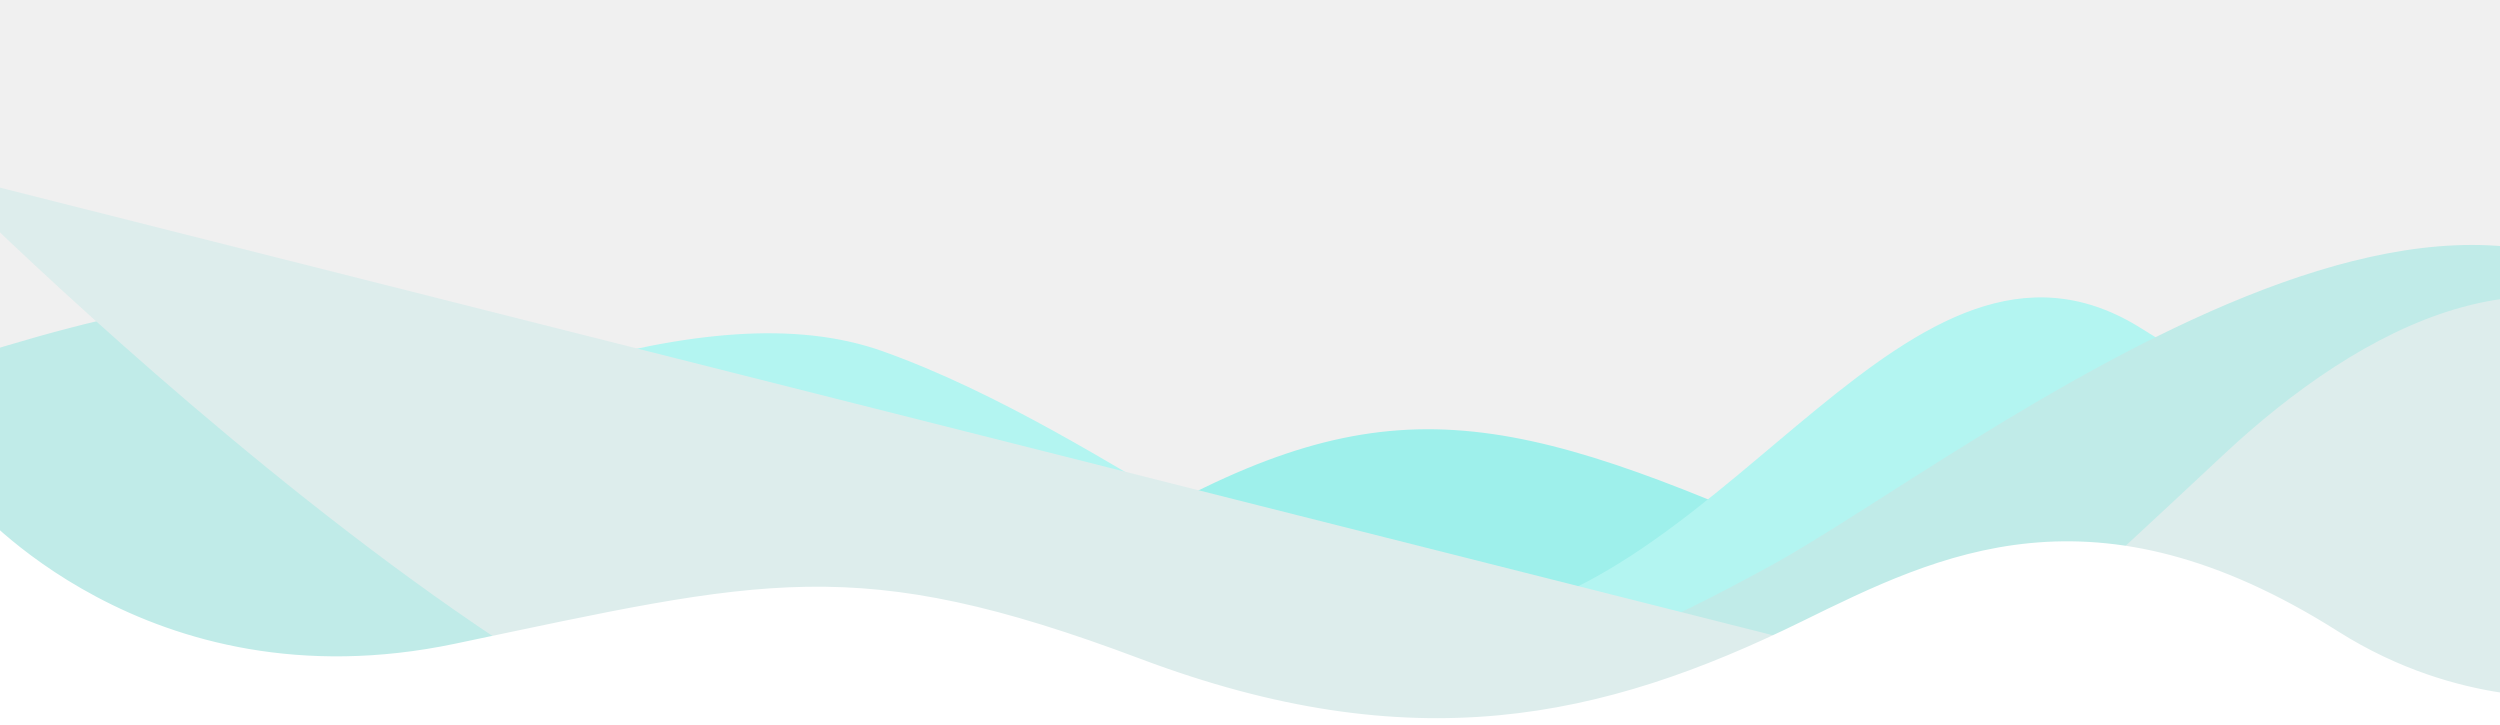
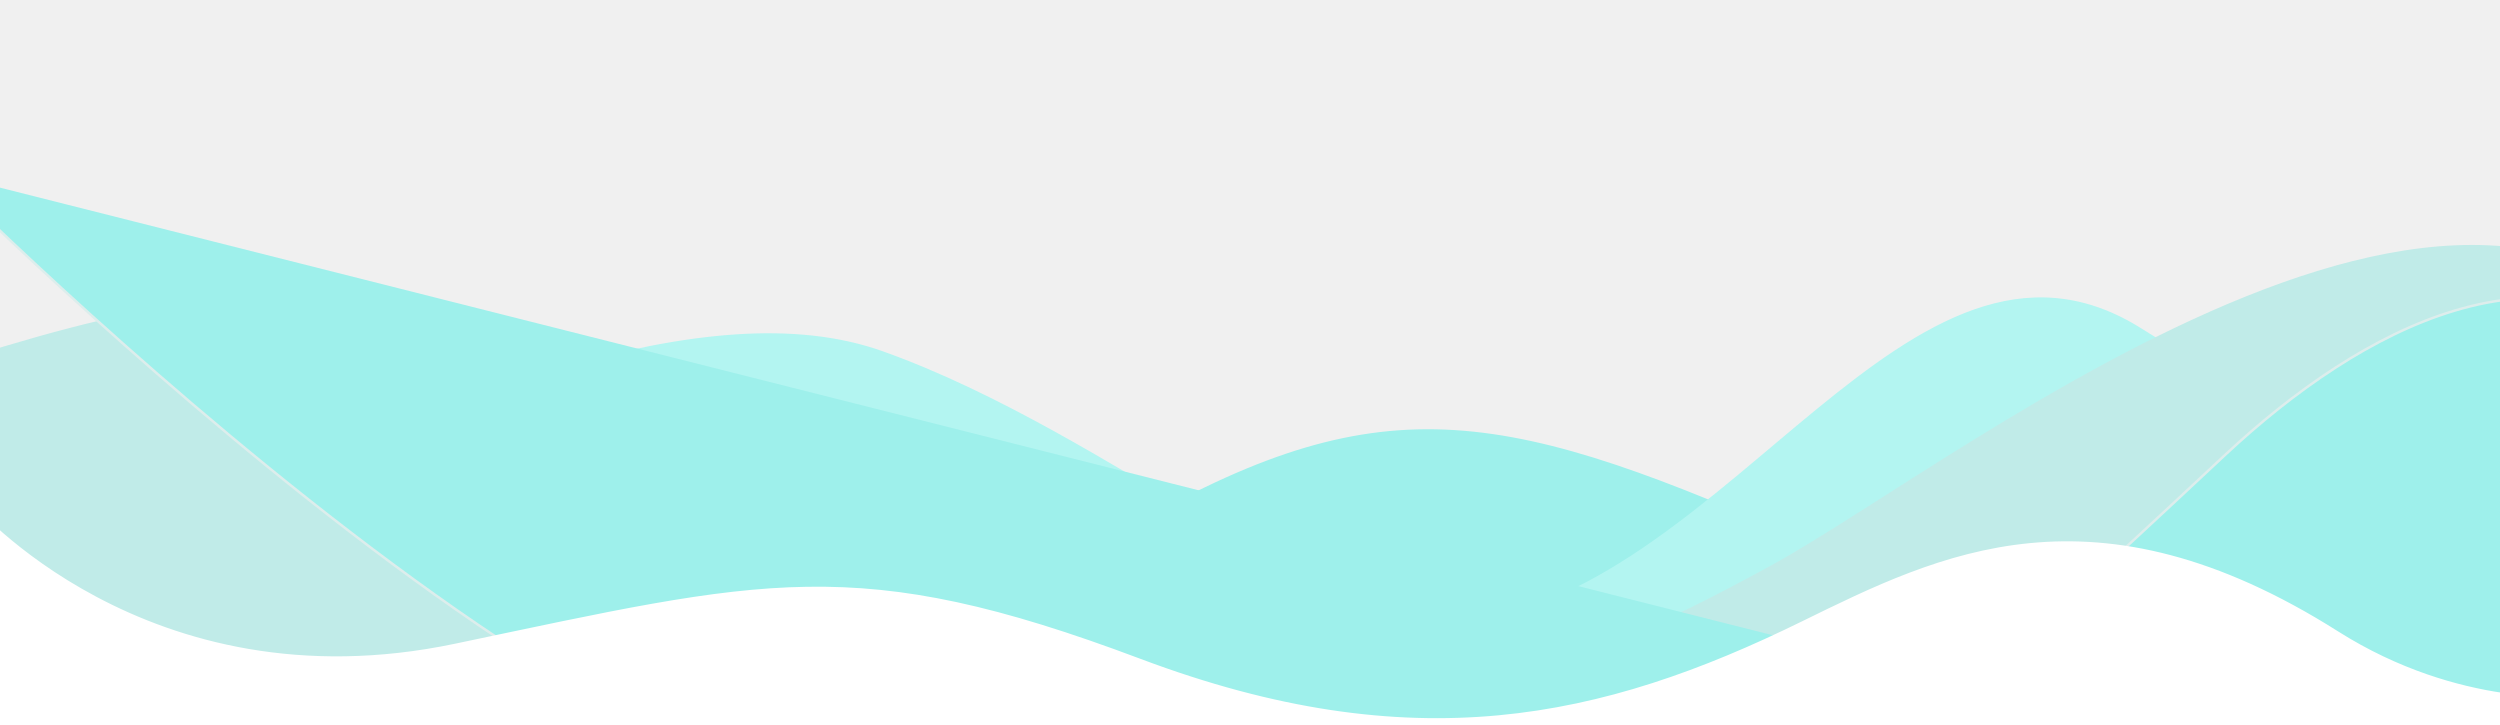
<svg xmlns="http://www.w3.org/2000/svg" style="background-color: #83EEE8;" viewBox="0 0 1000 290" preserveAspectRatio="none">
  <path fill="#9ef0eb" stroke="#9ef0eb" d="M 1014 264 v 122 h -808 l -172 -86 s 310.42 -22.84 402 -79 c 106 -65 154 -61 268 -12 c 107 46 195.11 5.94 275 137 z" />
  <path fill="#b3f5f1" stroke="#b3f5f1" d="M -302 55 s 235.27 208.25 352 159 c 128 -54 233 -98 303 -73 c 92.68 33.1 181.28 115.19 235 108 c 104.9 -14 176.52 -173.06 267 -118 c 85.61 52.09 145 123 145 123 v 74 l -1306 10 z" />
  <path fill="#c0ebe8" stroke="#c0ebe8" d="M -286 255 s 214 -103 338 -129 s 203 29 384 101 c 145.57 57.91 178.7 50.79 272 0 c 79 -43 301 -224 385 -63 c 53 101.63 -62 129 -62 129 l -107 84 l -1212 12 z" />
-   <path fill="#ddedec" stroke="#ddedec" d="M -24 69 s 299.68 301.66 413 245 c 8 -4 233 2 284 42 c 17.47 13.7 172 -132 217 -174 c 54.8 -51.15 128 -90 188 -39 c 76.12 64.7 118 99 118 99 l -12 132 1l -1212 12 z" />
+   <path fill="#9ef0eb" stroke="#ddedec" d="M -24 69 s 299.68 301.66 413 245 c 8 -4 233 2 284 42 c 17.47 13.7 172 -132 217 -174 c 54.8 -51.15 128 -90 188 -39 c 76.12 64.7 118 99 118 99 l -12 132 1l -1212 12 z" />
  <path fill="#fff" stroke="#fff" d="M -12 201 s 70 83 194 57 s 160.29 -36.77 274 6 c 109 41 184.82 24.36 265 -15 c 55 -27 116.5 -57.69 214 4 c 49 31 95 26 95 26 l -6 151 l -1036 10 z" />
</svg>
